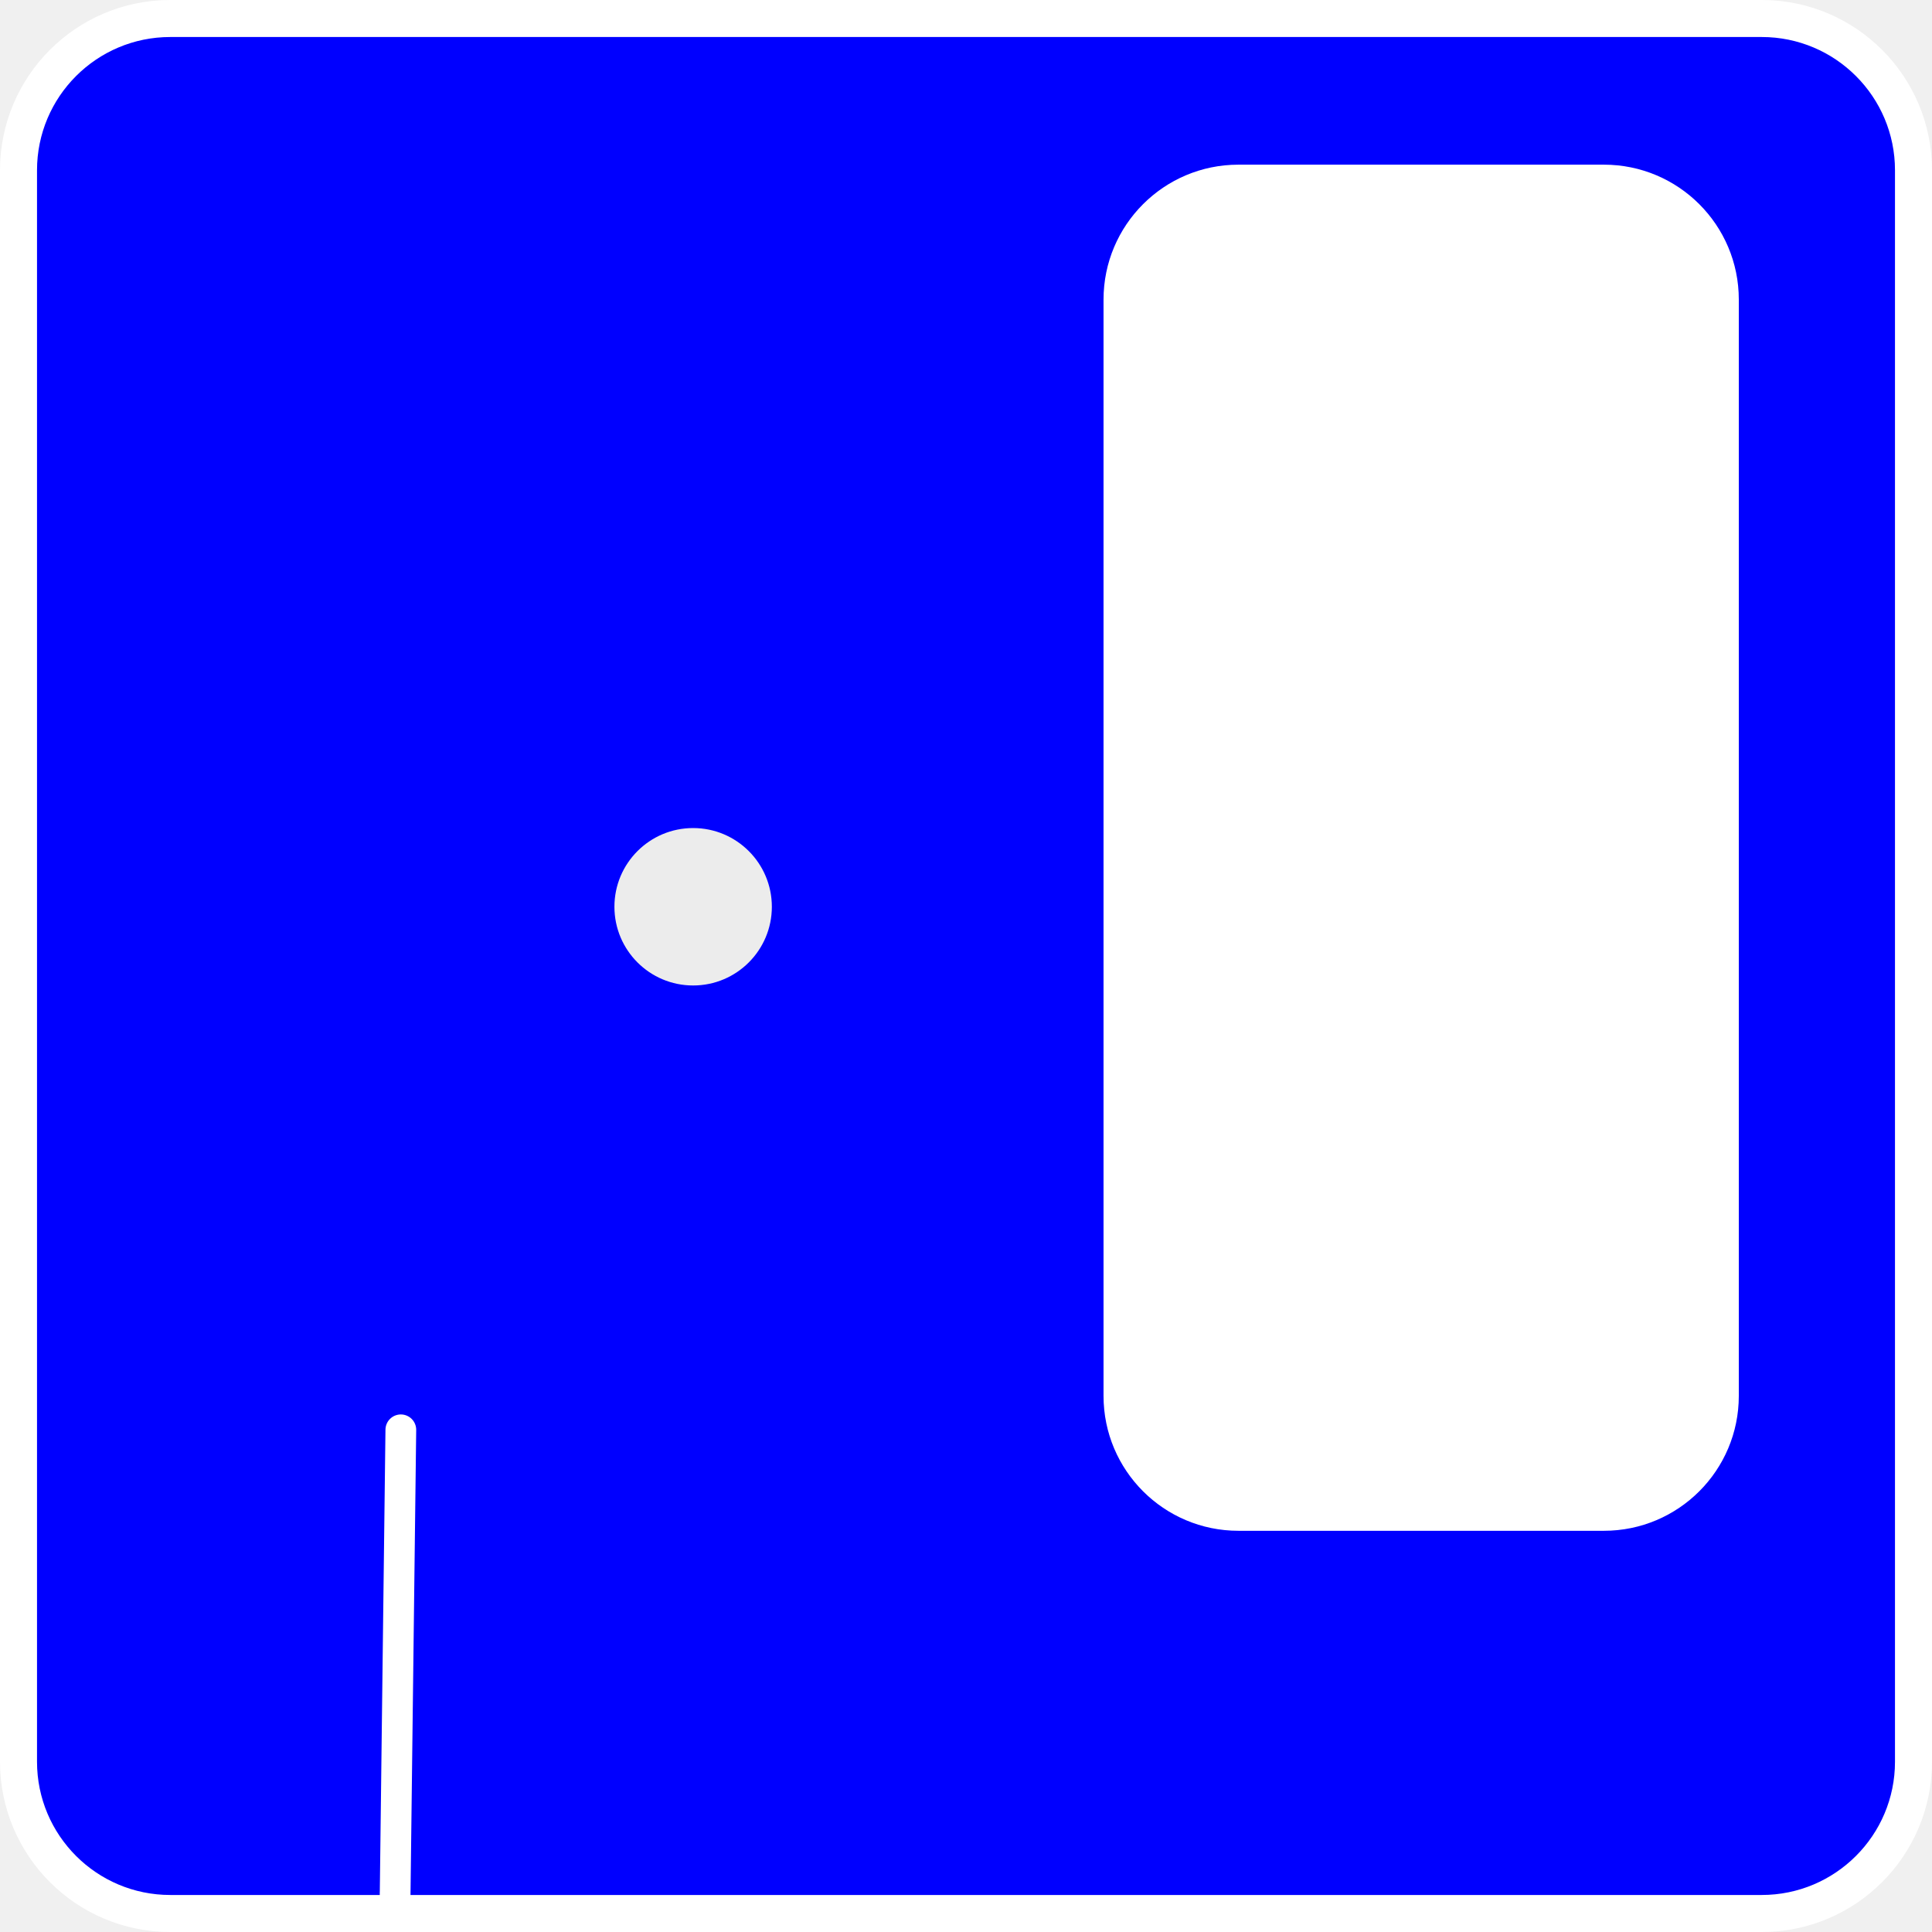
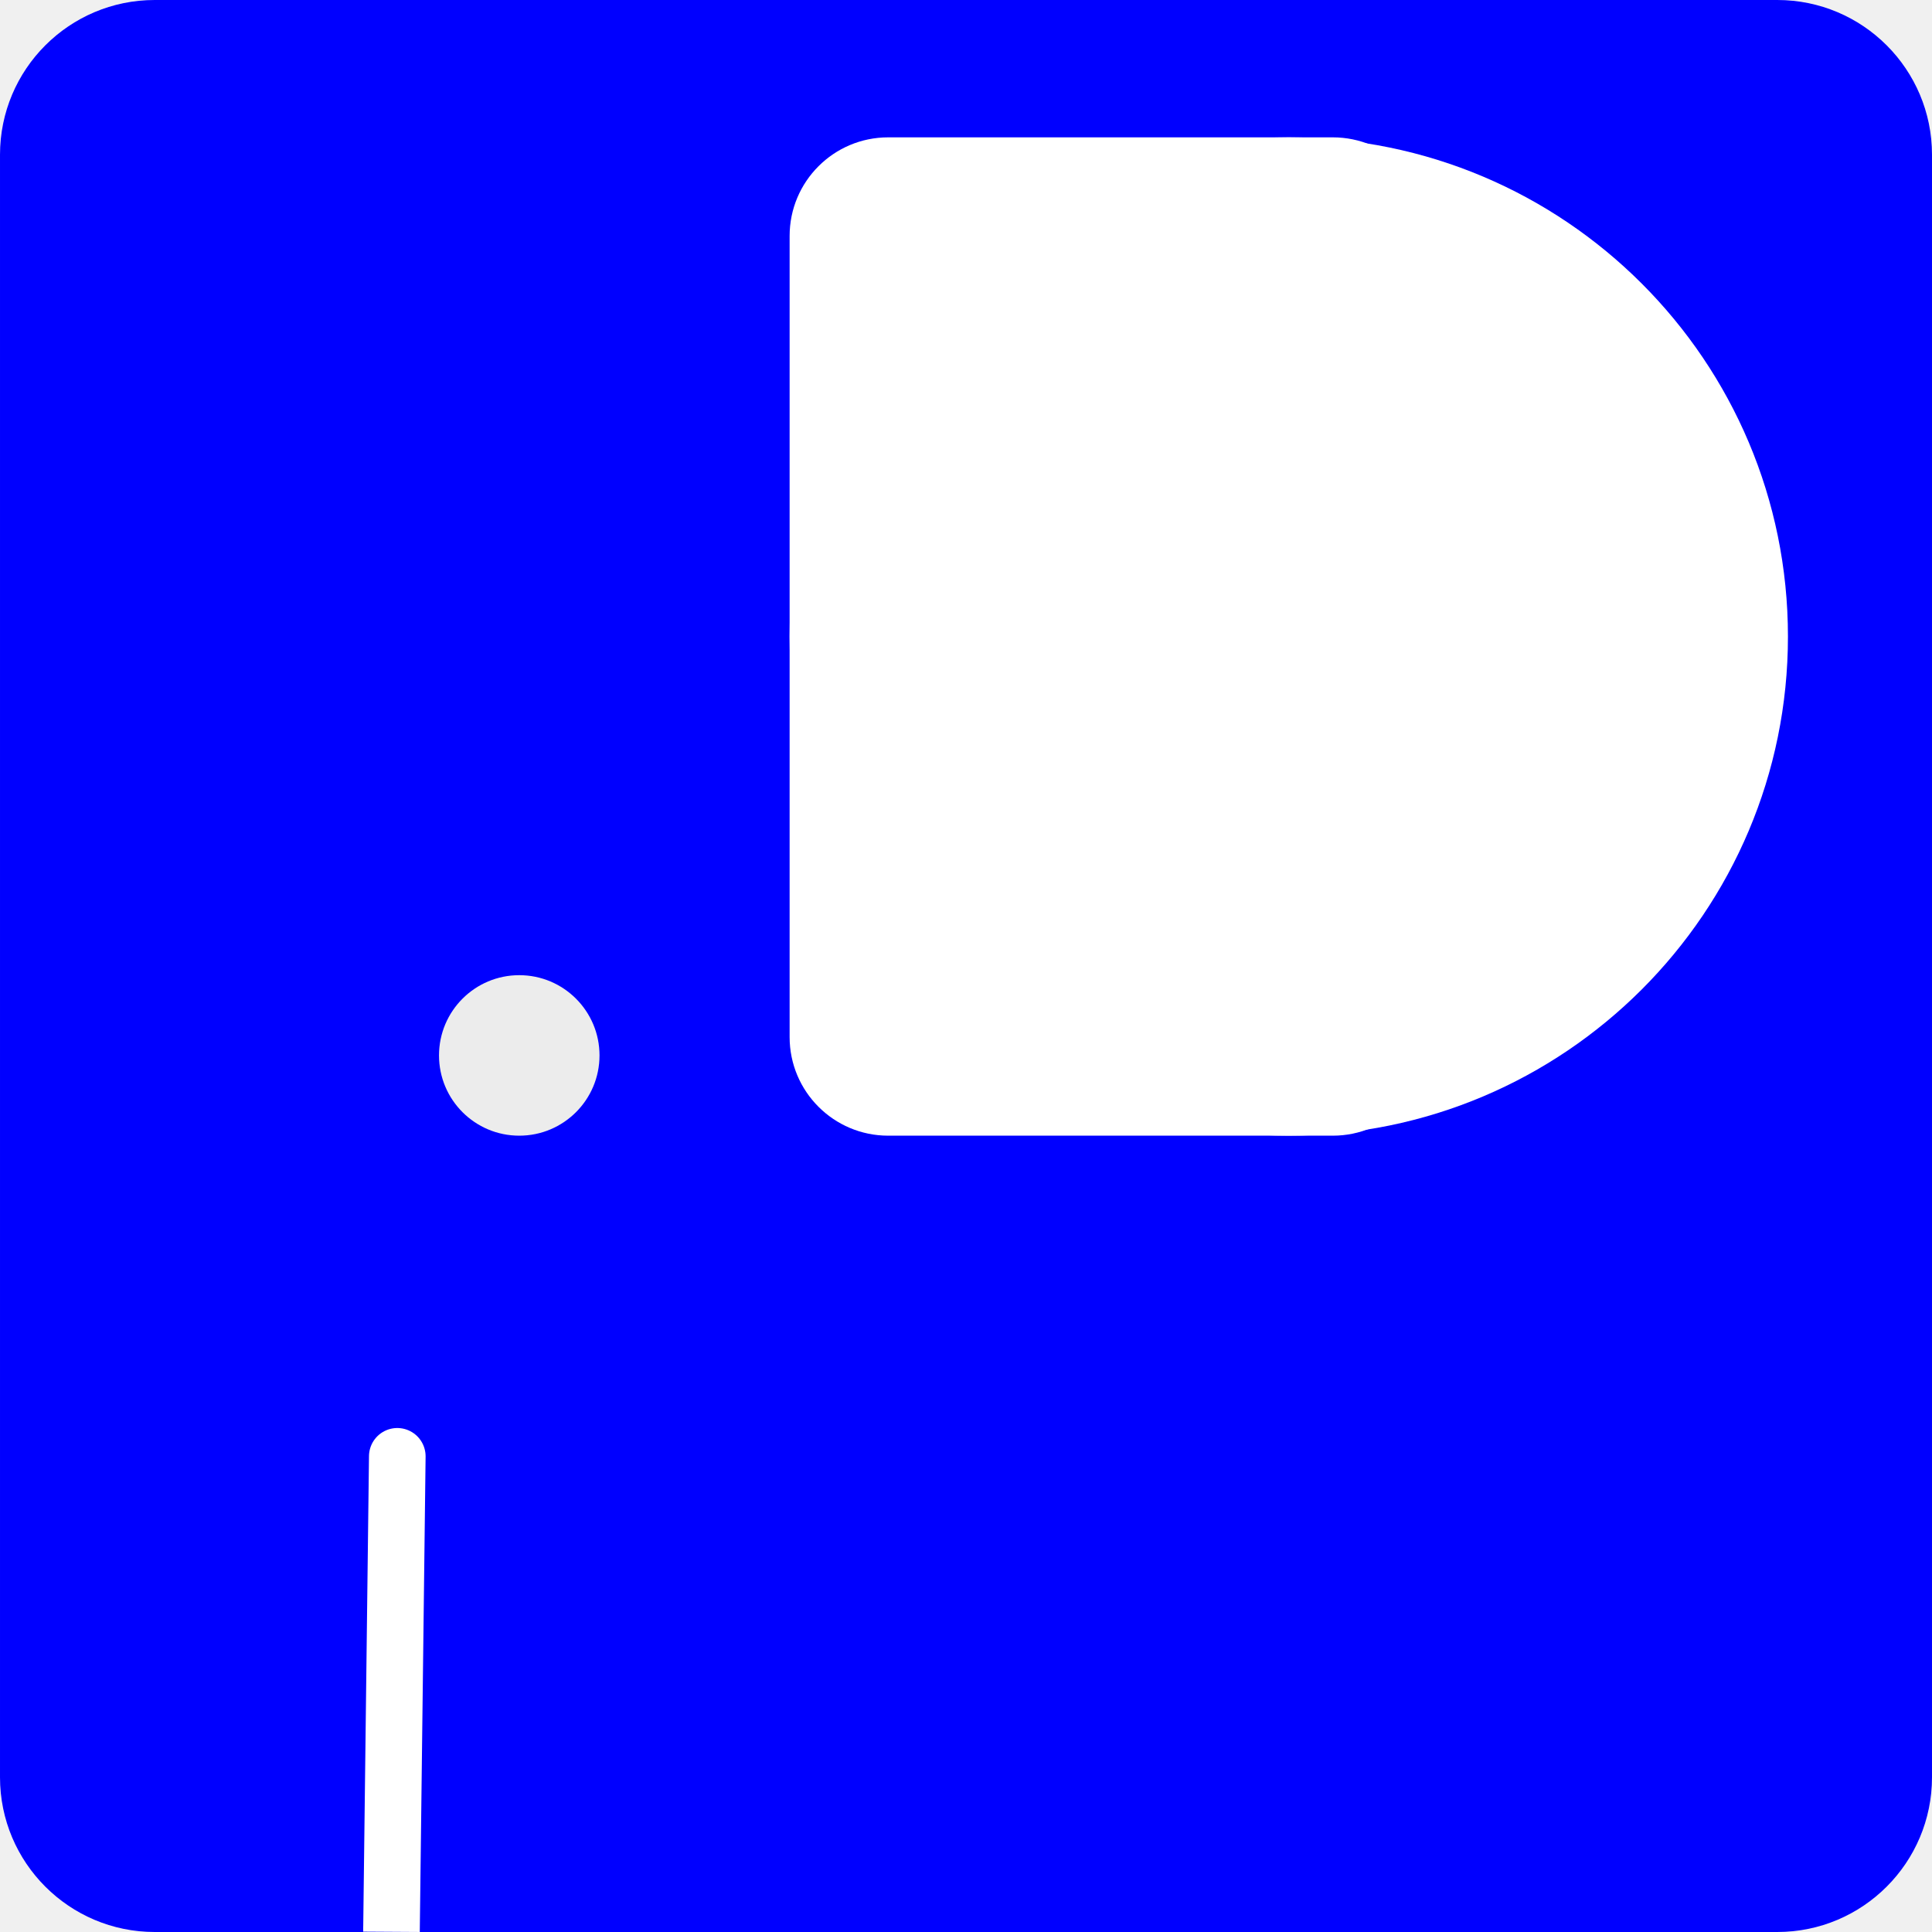
- <svg xmlns="http://www.w3.org/2000/svg" xmlns:xlink="http://www.w3.org/1999/xlink" width="138.112mm" height="138.113mm" viewBox="0 0 138.112 138.113" version="1.1" id="svg1">
+ <svg xmlns="http://www.w3.org/2000/svg" xmlns:xlink="http://www.w3.org/1999/xlink" width="135.467mm" height="135.467mm" viewBox="0 0 135.467 135.467" version="1.1" id="svg1">
  <defs id="defs1">
    <linearGradient id="swatch3">
      <stop style="stop-color:#ffffff;stop-opacity:1;" offset="0" id="stop3" />
    </linearGradient>
    <linearGradient id="swatch1">
      <stop style="stop-color:#ffffff;stop-opacity:1;" offset="0" id="stop1" />
    </linearGradient>
-     <linearGradient xlink:href="#swatch1" id="linearGradient1" x1="46.62" y1="154.944" x2="182.086" y2="154.944" gradientUnits="userSpaceOnUse" />
-     <linearGradient xlink:href="#swatch3" id="linearGradient3" x1="81.183" y1="196.928" x2="81.585" y2="196.928" gradientUnits="userSpaceOnUse" gradientTransform="matrix(1.014467,0,0,0.6797334,-8.813357,70.90649)" />
+     <linearGradient xlink:href="#swatch3" id="linearGradient3" x1="81.183" y1="196.928" x2="81.585" y2="196.928" gradientUnits="userSpaceOnUse" gradientTransform="matrix(1.014467,0,0,0.6797334,-8.288112,72.1307)" />
  </defs>
-   <g id="layer1" transform="translate(-45.29684,-85.88817)">
-     <rect style="fill:#0000ff;fill-opacity:1;stroke:url(#linearGradient1);stroke-width:2.646;stroke-dasharray:none" id="rect1" width="135.467" height="135.467" x="46.62" y="87.211" ry="10.851" />
-     <rect style="fill:#0000ff;fill-opacity:1;stroke-width:1.986;stroke-dasharray:none" id="rect2" width="39.788" height="88.015" x="95.249" y="91.23" ry="0.311" />
-     <path style="fill:#0000ff;fill-opacity:1;stroke:url(#linearGradient3);stroke-width:2.197;stroke-linecap:round;stroke-dasharray:none" d="m 73.951,188.101 -0.408,33.328 v -0.273" id="path3" />
-     <circle style="fill:#ececec;fill-opacity:1;stroke-width:2.646;stroke-dasharray:none" id="path12" cx="94.847" cy="150.71" r="5.627" />
-     <rect style="fill:#ffffff;fill-opacity:1;stroke-width:2.646;stroke-dasharray:none" id="rect12" width="45.414" height="97.66" x="124.185" y="97.66" ry="9.645" />
+   <g id="layer1" transform="translate(-46.61976,-87.2111)">
+     <rect style="fill:#0000ff;fill-opacity:1;stroke:none;stroke-width:2.646;stroke-dasharray:none" id="rect1" width="135.467" height="135.467" x="46.62" y="87.211" ry="10.851" />
+     <path style="fill:#0000ff;fill-opacity:1;stroke:url(#linearGradient3);stroke-width:3.969;stroke-linecap:round;stroke-dasharray:none" d="m 74.477,189.325 -0.408,33.328 v -0.273" id="path3" />
+     <circle style="fill:#ececec;fill-opacity:1;stroke-width:2.646;stroke-dasharray:none" id="path12" cx="83.029" cy="161.215" r="5.627" />
+     <g id="g1" transform="translate(0,1.922711)">
+       <circle style="fill:#ffffff;fill-opacity:1;stroke-width:2.917;stroke-dasharray:none" id="path1" cx="136.986" cy="129.919" r="35" />
+       <rect style="fill:#ffffff;fill-opacity:1;stroke-width:2.23;stroke-dasharray:none" id="rect12" width="45" height="70" x="101.986" y="94.919" ry="6.914" />
+     </g>
  </g>
</svg>
